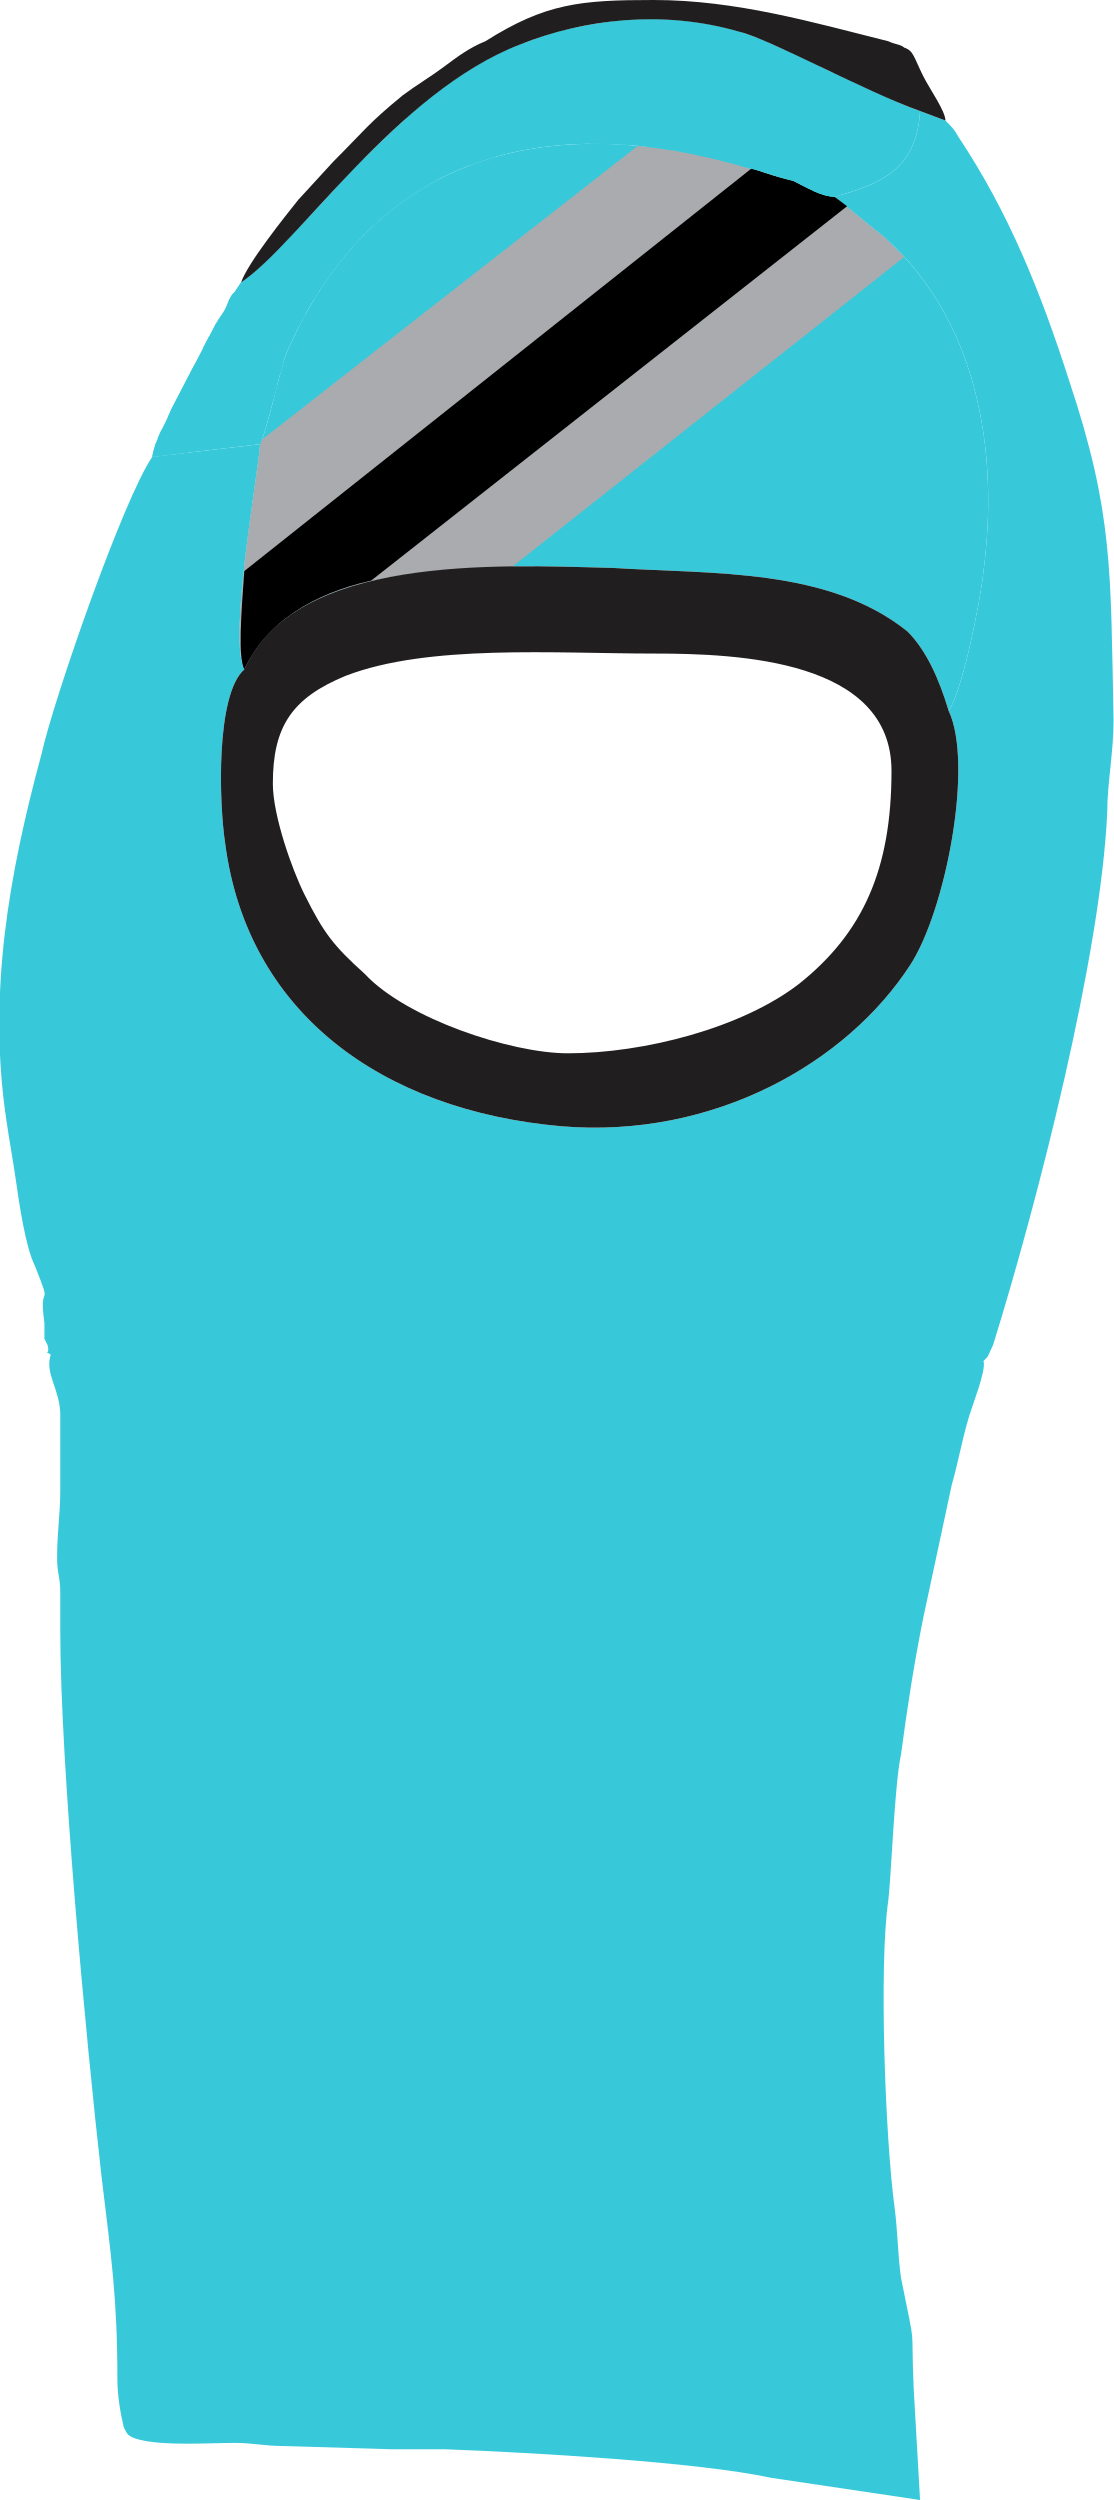
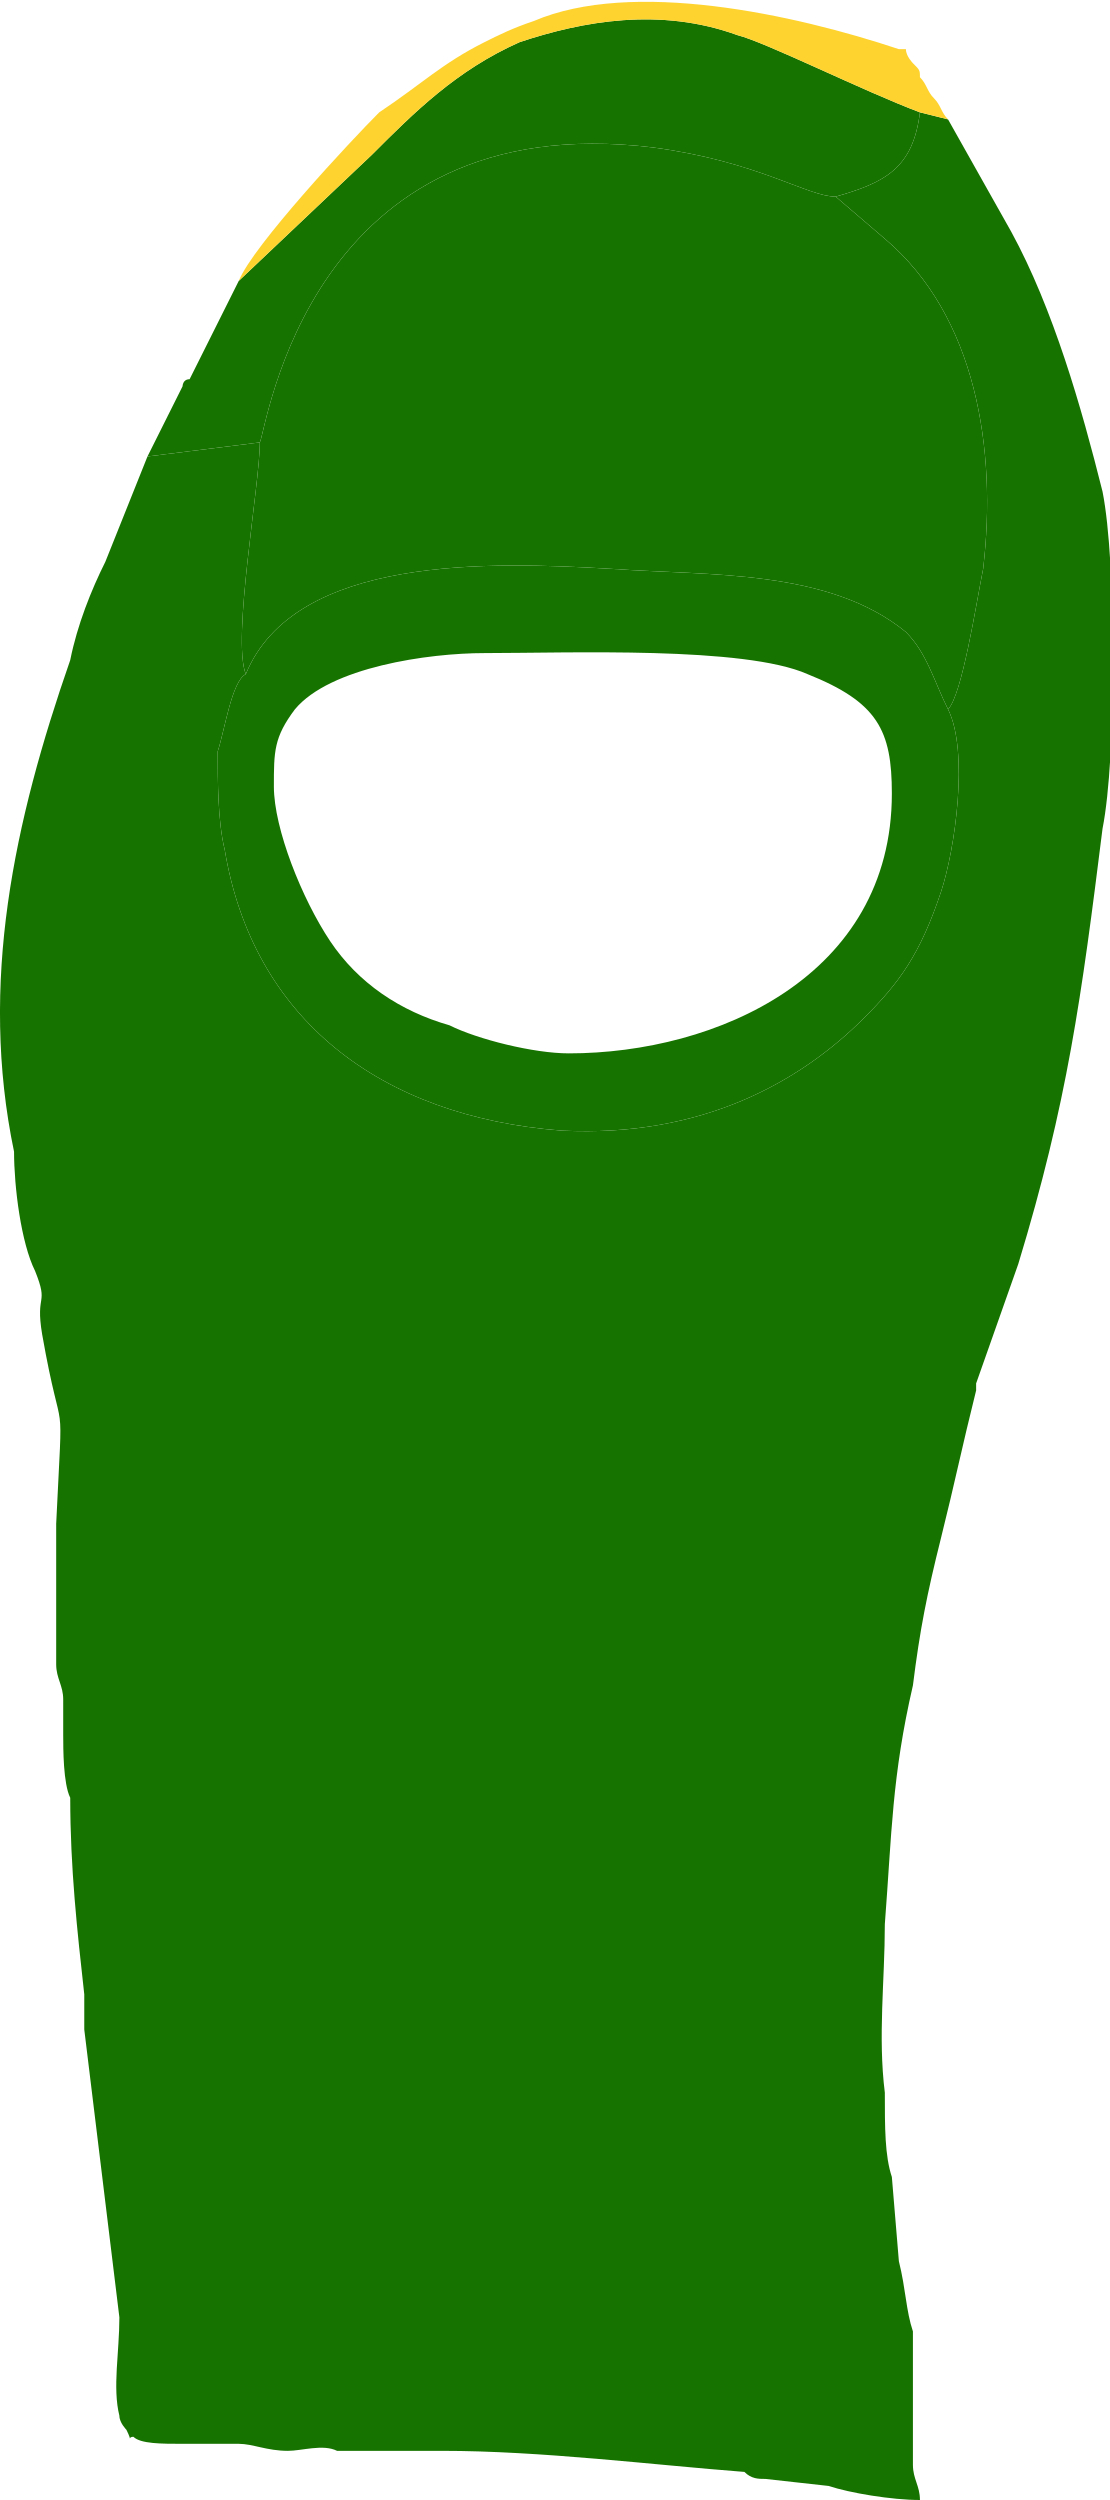
- <svg xmlns="http://www.w3.org/2000/svg" xml:space="preserve" width="100%" height="100%" version="1.1" shape-rendering="geometricPrecision" text-rendering="geometricPrecision" image-rendering="optimizeQuality" fill-rule="evenodd" clip-rule="evenodd" viewBox="0 0 351 788">
-   <defs>
-     <clipPath id="id0">
-       <path d="M76 89l-2 3c-1,1 -1,1 -2,3 -1,3 -2,4 -4,7l-14 27c-2,5 -5,9 -6,15l34 -4c2,-4 6,-22 8,-28 27,-63 82,-78 146,-59 5,1 9,3 14,4 4,2 9,5 13,5 15,-4 26,-9 27,-27 -17,-6 -48,-23 -57,-25 -24,-7 -49,-4 -69,4 -39,15 -70,63 -88,75z" id="svg-part-0" />
-     </clipPath>
-   </defs>
+ <svg xmlns="http://www.w3.org/2000/svg" xml:space="preserve" width="100%" height="100%" version="1.1" shape-rendering="geometricPrecision" text-rendering="geometricPrecision" image-rendering="optimizeQuality" fill-rule="evenodd" clip-rule="evenodd" viewBox="0 0 158 356">
+   <defs />
  <g id="Layer_x0020_1">
-     <path fill="#37C9DA" d="M263 62l16 13c29,26 36,67 31,105 -1,10 -7,39 -11,44 8,17 -1,63 -12,80 -20,31 -62,55 -110,51 -57,-5 -99,-36 -106,-89 -2,-13 -3,-47 6,-55 -5,-10 4,-59 5,-71l-34 4c-9,13 -31,76 -35,94 -10,37 -17,75 -11,115 1,7 2,12 3,19 1,7 3,21 6,27 6,15 1,4 3,18 0,3 0,3 0,5 0,0 1,2 1,2 1,4 -2,1 1,3 -2,6 3,11 3,19 0,8 0,16 0,24 0,7 -1,13 -1,21 0,5 1,6 1,11 0,4 0,8 0,12 0,42 8,128 13,172 3,25 5,38 5,64 0,5 1,11 2,15 1,2 1,3 5,4 8,2 22,1 30,1 6,0 9,1 16,1l33 1c6,0 12,0 17,0 27,1 80,4 103,9l47 7 -2 -35c-1,-23 1,-10 -4,-35 -1,-7 -1,-14 -2,-22 -3,-22 -5,-77 -2,-97 1,-9 2,-37 4,-46 2,-15 4,-28 7,-43l9 -42c2,-7 3,-13 5,-20 1,-4 6,-16 5,-19 2,-2 1,-1 3,-5 14,-45 34,-123 36,-168 0,-9 2,-19 2,-29 -1,-47 0,-65 -14,-107 -9,-28 -19,-53 -35,-77 -1,-2 -2,-3 -4,-5l-8 -3c-1,18 -12,23 -27,27z" id="svg-part-1" />
-     <path fill="#37C9DA" d="M82 140c-1,12 -10,61 -5,71 16,-36 79,-33 116,-32 32,2 68,0 93,20 6,6 10,15 13,25 4,-5 10,-34 11,-44 5,-38 -2,-79 -31,-105l-16 -13c-4,0 -9,-3 -13,-5 -5,-1 -9,-3 -14,-4 -64,-19 -119,-4 -146,59 -2,6 -6,24 -8,28z" id="svg-part-2" />
-     <g id="_2884961475440">
-       <path fill="#A9ABAE" d="M201 46l-119 93c0,0 0,1 0,1 -1,12 -10,61 -5,71 12,-27 50,-32 84,-32l124 -98c-2,-2 -4,-4 -6,-6l-16 -13c-4,0 -9,-3 -13,-5 -5,-1 -9,-3 -14,-4 -12,-4 -24,-6 -35,-7z" id="svg-part-3" />
-       <path fill="black" d="M237 53l-160 127c-1,14 -2,27 0,31 7,-15 22,-24 40,-28l150 -118 -4 -3c-4,0 -9,-3 -13,-5 -4,-1 -8,-2 -13,-4z" id="svg-part-4" />
-     </g>
-     <path fill="#201E1E" d="M86 247c0,-18 6,-27 23,-34 26,-10 66,-7 97,-7 27,0 75,2 75,37 0,31 -9,51 -29,67 -18,14 -49,22 -73,22 -18,0 -51,-11 -64,-25 -10,-9 -13,-13 -19,-25 -4,-8 -10,-25 -10,-35zm-9 -36c-9,8 -8,42 -6,55 7,53 49,84 106,89 48,4 90,-20 110,-51 11,-17 20,-63 12,-80 -3,-10 -7,-19 -13,-25 -25,-20 -61,-18 -93,-20 -37,-1 -100,-4 -116,32z" id="svg-part-5" />
-     <path fill="#37C9DA" d="M76 89l-2 3c-1,1 -1,1 -2,3 -1,3 -2,4 -4,7l-14 27c-2,5 -5,9 -6,15l34 -4c2,-4 6,-22 8,-28 27,-63 82,-78 146,-59 5,1 9,3 14,4 4,2 9,5 13,5 15,-4 26,-9 27,-27 -17,-6 -48,-23 -57,-25 -24,-7 -49,-4 -69,4 -39,15 -70,63 -88,75z" id="svg-part-6" />
-     <g clip-path="url(#id0)">
-       <g id="_2884961482512">
-         <path id="1" fill="#37C9DA" d="M297 11l0 -8 -61 16c1,-2 3,-4 5,-4 1,-1 2,-3 3,-5l-75 28c0,-2 4,-7 6,-9l-21 7c-6,2 -13,4 -20,7l-30 11c-2,1 -6,7 -6,8l59 -21 -9 11c-1,1 -2,2 -3,3 -2,3 -4,5 -6,7 -9,10 -10,10 -21,18 -2,1 -4,3 -7,5l-8 5c3,-1 6,-3 8,-4 13,-6 25,-11 34,-23l5 -6c1,-1 1,-2 2,-3 4,-4 5,-7 9,-8l25 -8c5,-2 30,-9 34,-10 -1,2 -11,13 -14,16 -4,4 -10,9 -15,13 -4,2 -35,19 -37,19 1,0 10,-6 12,-8 6,-3 20,-10 24,-16 2,-2 9,-8 10,-10 -4,0 -43,11 -44,12 0,0 -2,2 -2,2l-11 13c-1,3 -2,3 -4,5 -5,5 -19,10 -25,13 -3,0 -5,1 -7,2 -2,1 -5,2 -7,3 2,-2 4,-3 6,-5 5,-4 11,-10 17,-13 3,-2 9,-7 10,-10 3,-4 5,-8 8,-13 -2,1 -19,8 -23,9 -7,3 -15,6 -22,9 -3,1 -3,1 -5,3l-11 13c-4,4 -14,14 -15,17l59 -13 -6 7c5,0 21,-5 26,-7 9,-2 30,-7 38,-9 4,-2 8,-4 12,-5 20,-7 39,-14 59,-22 4,-1 8,-3 12,-4 2,-1 4,-1 6,-2 2,-1 4,-1 5,-3l12 -22c1,-1 6,-8 7,-10 -6,2 -33,11 -41,14 -5,2 -25,8 -29,10 -3,3 -4,5 -7,8 -4,5 -8,9 -13,14 -5,5 -8,9 -16,11 -7,2 -14,4 -21,6l-21 5c3,-3 14,-6 20,-8 17,-5 24,-5 37,-17 6,-4 9,-9 13,-15 5,-6 7,-10 16,-12 4,-1 8,-2 11,-3 4,-1 7,-2 11,-3 11,-3 32,-9 42,-11zm-247 135c0,1 1,0 0,1l0 0c5,-1 10,-5 13,-7 2,-2 11,-9 11,-10 -5,1 -10,3 -15,4l-11 2c-1,1 -2,1 -2,3l21 -5c-5,4 -9,9 -17,12zm128 -242l-16 0c-1,1 -2,2 -3,2 -1,1 -6,10 -7,11 2,0 5,-2 7,-3l12 -6c2,-1 5,-3 7,-4zm51 18c0,1 0,1 0,1l38 -19 -13 0c-1,2 -25,18 -25,18zm-194 226l0 2c3,0 5,0 7,0 2,0 3,-1 5,-2 0,-1 -1,0 0,-1 0,0 1,0 1,0 1,-1 1,-1 2,-1 3,-2 10,-5 11,-9 -5,1 -10,2 -14,3 -7,2 -7,6 -12,8zm126 -194l1 0 31 -22c8,-6 20,-19 25,-28l-8 0c-8,15 -36,37 -49,50zm45 122c1,0 0,0 1,0 4,0 31,-8 43,-8 9,-1 20,2 29,3 3,1 3,1 5,-1 2,-1 6,-4 7,-5 -4,0 -6,2 -11,1 -12,-3 -19,-8 -35,-5 -11,1 -32,13 -39,15zm-138 50c0,1 0,0 0,0 22,-8 18,-5 34,-20 3,-3 5,-2 11,-3 4,-1 32,-6 33,-6l-9 8c-4,3 -6,5 -11,7 -2,1 -21,8 -24,9 3,-3 12,-5 16,-7 3,-2 5,-3 8,-4 1,-2 4,-4 6,-6 -1,0 -16,2 -18,2 -3,1 -6,2 -9,2 -3,0 -3,0 -4,2 -4,4 -11,11 -16,12 -3,1 -15,5 -17,5 -1,0 0,0 -2,1 -1,0 -2,0 -3,1 1,-2 3,-3 4,-4 1,0 12,-7 14,-7 3,-2 4,-3 6,-5 1,-2 4,-5 5,-7l-31 9c-4,1 -4,1 -6,4 -4,2 -15,12 -16,14 7,0 24,-3 34,-4l3 -1c9,-1 21,-6 25,-6 3,-1 6,-1 9,-2 16,-3 22,-4 33,-15 5,-6 2,-3 8,-8l12 -9 -52 12c2,-2 3,-3 4,-5 -2,0 -36,8 -42,9 -4,1 -8,1 -10,6l40 -9c-1,2 -15,14 -16,15 -2,1 -17,9 -19,10zm89 -103c1,0 0,0 1,0 0,0 1,-1 1,-1 2,0 32,-19 35,-22 5,-3 10,-9 14,-14 4,-6 9,-12 13,-17 2,-3 4,-6 6,-8 1,-3 1,-2 4,-4l46 -18c7,-2 14,-5 20,-8l0 -10 -56 26 8 -14c-2,0 -5,2 -7,3l-46 21c-9,4 -18,7 -27,11 -4,2 -9,4 -13,6 -3,2 -3,3 -5,5 0,2 -3,6 -3,7l77 -34c0,1 -25,36 -30,39 -4,4 -35,30 -38,32zm140 -108l0 -11 -20 0 -43 20c-4,1 -13,6 -15,6 1,-1 2,-2 3,-3 1,-1 3,-2 3,-2 1,-1 0,0 1,-1 2,-2 1,-2 3,-3 0,0 9,-7 11,-8 2,-2 3,-4 5,-5 2,-1 5,-3 6,-4l-29 0 -11 17c-8,10 -20,16 -32,23 -3,1 -5,3 -8,5 -2,1 -7,5 -9,5 0,1 0,0 0,1 -1,0 -1,0 -1,0 -1,1 -1,1 -2,1l-1 1c0,-2 7,-8 8,-10l16 -16c9,-9 17,-13 22,-27l-14 0c0,1 -35,21 -42,25 -3,2 -3,2 -5,5l-28 40c-1,1 -4,4 -5,6l79 -33c-2,4 -6,9 -7,12l80 -37c-1,3 -11,11 -13,14l48 -21zm-138 108c-1,1 0,0 -1,1 0,0 -1,0 -1,1 -1,0 -2,0 -3,0l-1 1c0,-1 0,0 1,-1l13 -13c5,-4 9,-8 14,-13 13,-10 13,-10 19,-22 2,-3 3,-6 5,-9 -2,0 -54,26 -59,28 -3,1 -5,2 -6,4l-35 44c2,0 35,-10 40,-12 3,-1 38,-12 40,-12 -3,3 -6,7 -8,10l81 -28c-3,3 -12,10 -13,12l52 -17 0 -35c-4,4 -12,14 -15,17 -7,6 -12,7 -21,10 -15,6 -30,10 -44,16 -1,0 -2,1 -2,0 6,-5 13,-7 21,-10 13,-5 34,-13 45,-21 3,-2 6,-5 8,-8 2,-1 3,-2 4,-4 2,-1 3,-3 4,-4l0 -16c-3,4 -7,11 -14,18 -15,14 -32,22 -49,32 -2,2 -7,5 -10,6 3,-3 28,-19 32,-22 12,-9 13,-9 21,-20 1,-2 6,-7 6,-8 -2,0 -14,5 -18,6l-36 13c-2,1 -3,1 -4,2 -5,8 -14,20 -19,26 -8,10 -19,14 -31,20l-16 8z" />
-       </g>
-     </g>
-     <path fill="none" d="M76 89l-2 3c-1,1 -1,1 -2,3 -1,3 -2,4 -4,7l-14 27c-2,5 -5,9 -6,15l34 -4c2,-4 6,-22 8,-28 27,-63 82,-78 146,-59 5,1 9,3 14,4 4,2 9,5 13,5 15,-4 26,-9 27,-27 -17,-6 -48,-23 -57,-25 -24,-7 -49,-4 -69,4 -39,15 -70,63 -88,75z" id="svg-part-8" />
-     <path fill="#201E1E" d="M76 89c18,-12 49,-60 88,-75 20,-8 45,-11 69,-4 9,2 40,19 57,25l8 3c0,-3 -5,-10 -7,-14 -3,-6 -3,-8 -6,-9 -1,-1 -3,-1 -5,-2 -24,-6 -48,-13 -74,-13 -23,0 -34,1 -53,13 -5,2 -9,5 -13,8 -4,3 -9,6 -13,9 -11,9 -12,11 -22,21l-11 12c-4,5 -16,20 -18,26z" id="svg-part-9" />
+     <path fill="#177300" d="M135 17l9 16c6,11 10,25 13,37 2,10 2,38 0,48 -3,24 -5,39 -12,62l-6 17c0,0 0,1 0,1 0,0 0,0 0,0 -2,8 -3,13 -5,21 -2,8 -3,13 -4,21 -3,13 -3,21 -4,34 0,8 -1,16 0,24 0,5 0,9 1,12l1 12c1,4 1,7 2,10l0 19c0,2 1,3 1,5 -4,0 -10,-1 -13,-2l-9 -1c-1,0 -2,0 -3,-1 -13,-1 -29,-3 -43,-3 -2,0 -5,0 -7,0 -3,0 -5,0 -8,0 -2,-1 -5,0 -7,0 -3,0 -5,-1 -7,-1 -3,0 -5,0 -8,0 -3,0 -6,0 -7,-1 -1,0 0,1 -1,-1 0,0 -1,-1 -1,-2 -1,-4 0,-9 0,-14l-5 -41c0,-1 0,-3 0,-5 -1,-9 -2,-18 -2,-28 -1,-2 -1,-7 -1,-9 0,-2 0,-4 0,-5 0,-2 -1,-3 -1,-5 0,-3 0,-6 0,-10 0,-3 0,-6 0,-10 1,-21 1,-10 -2,-27 -1,-6 1,-4 -1,-9 -2,-4 -3,-12 -3,-17 -5,-24 0,-47 8,-70 1,-5 3,-10 5,-14l6 -15 16 -2c0,6 -4,28 -2,33 -2,1 -3,8 -4,11 0,4 0,10 1,14 4,24 22,38 48,40 20,1 34,-7 43,-16 5,-5 8,-9 11,-18 2,-6 4,-20 1,-26 2,-2 4,-15 5,-20 2,-17 -1,-36 -14,-47l-7 -6c7,-2 11,-4 12,-12l4 1z" id="svg-part-0" />
+     <path fill="#177300" d="M119 28l7 6c13,11 16,30 14,47 -1,5 -3,18 -5,20 -2,-4 -3,-8 -6,-11 -11,-9 -28,-8 -42,-9 -17,-1 -45,-2 -52,15 -2,-5 2,-27 2,-33 1,-2 7,-48 56,-42 15,2 22,7 26,7z" id="svg-part-1" />
+     <path fill="#177300" d="M81 150c21,0 46,-11 46,-37 0,-9 -2,-13 -12,-17 -9,-4 -34,-3 -46,-3 -8,0 -22,2 -27,8 -3,4 -3,6 -3,11 0,6 4,16 8,22 4,6 10,10 17,12 4,2 12,4 17,4zm54 -49c3,6 1,20 -1,26 -3,9 -6,13 -11,18 -9,9 -23,17 -43,16 -26,-2 -44,-16 -48,-40 -1,-4 -1,-10 -1,-14 1,-3 2,-10 4,-11 7,-17 35,-16 52,-15 14,1 31,0 42,9 3,3 4,7 6,11z" id="svg-part-2" />
+     <path fill="#177300" d="M131 16c-1,8 -5,10 -12,12 -4,0 -11,-5 -26,-7 -49,-6 -55,40 -56,42l-16 2 5 -10c0,0 0,-1 1,-1l7 -14 19 -18c6,-6 12,-12 21,-16 9,-3 20,-5 31,-1 4,1 18,8 26,11z" id="svg-part-3" />
+     <path fill="#FED32F" d="M135 17l-4 -1c-8,-3 -22,-10 -26,-11 -11,-4 -22,-2 -31,1 -9,4 -15,10 -21,16l-19 18c2,-5 16,-20 20,-24 6,-4 9,-7 15,-10 2,-1 4,-2 7,-3 14,-6 37,-1 52,4 2,0 1,0 1,0 0,1 1,2 1,2 1,1 1,1 1,2 1,1 1,2 2,3 1,1 1,2 2,3z" id="svg-part-4" />
  </g>
+   <g id="mascot-overlay-group" />
</svg>
